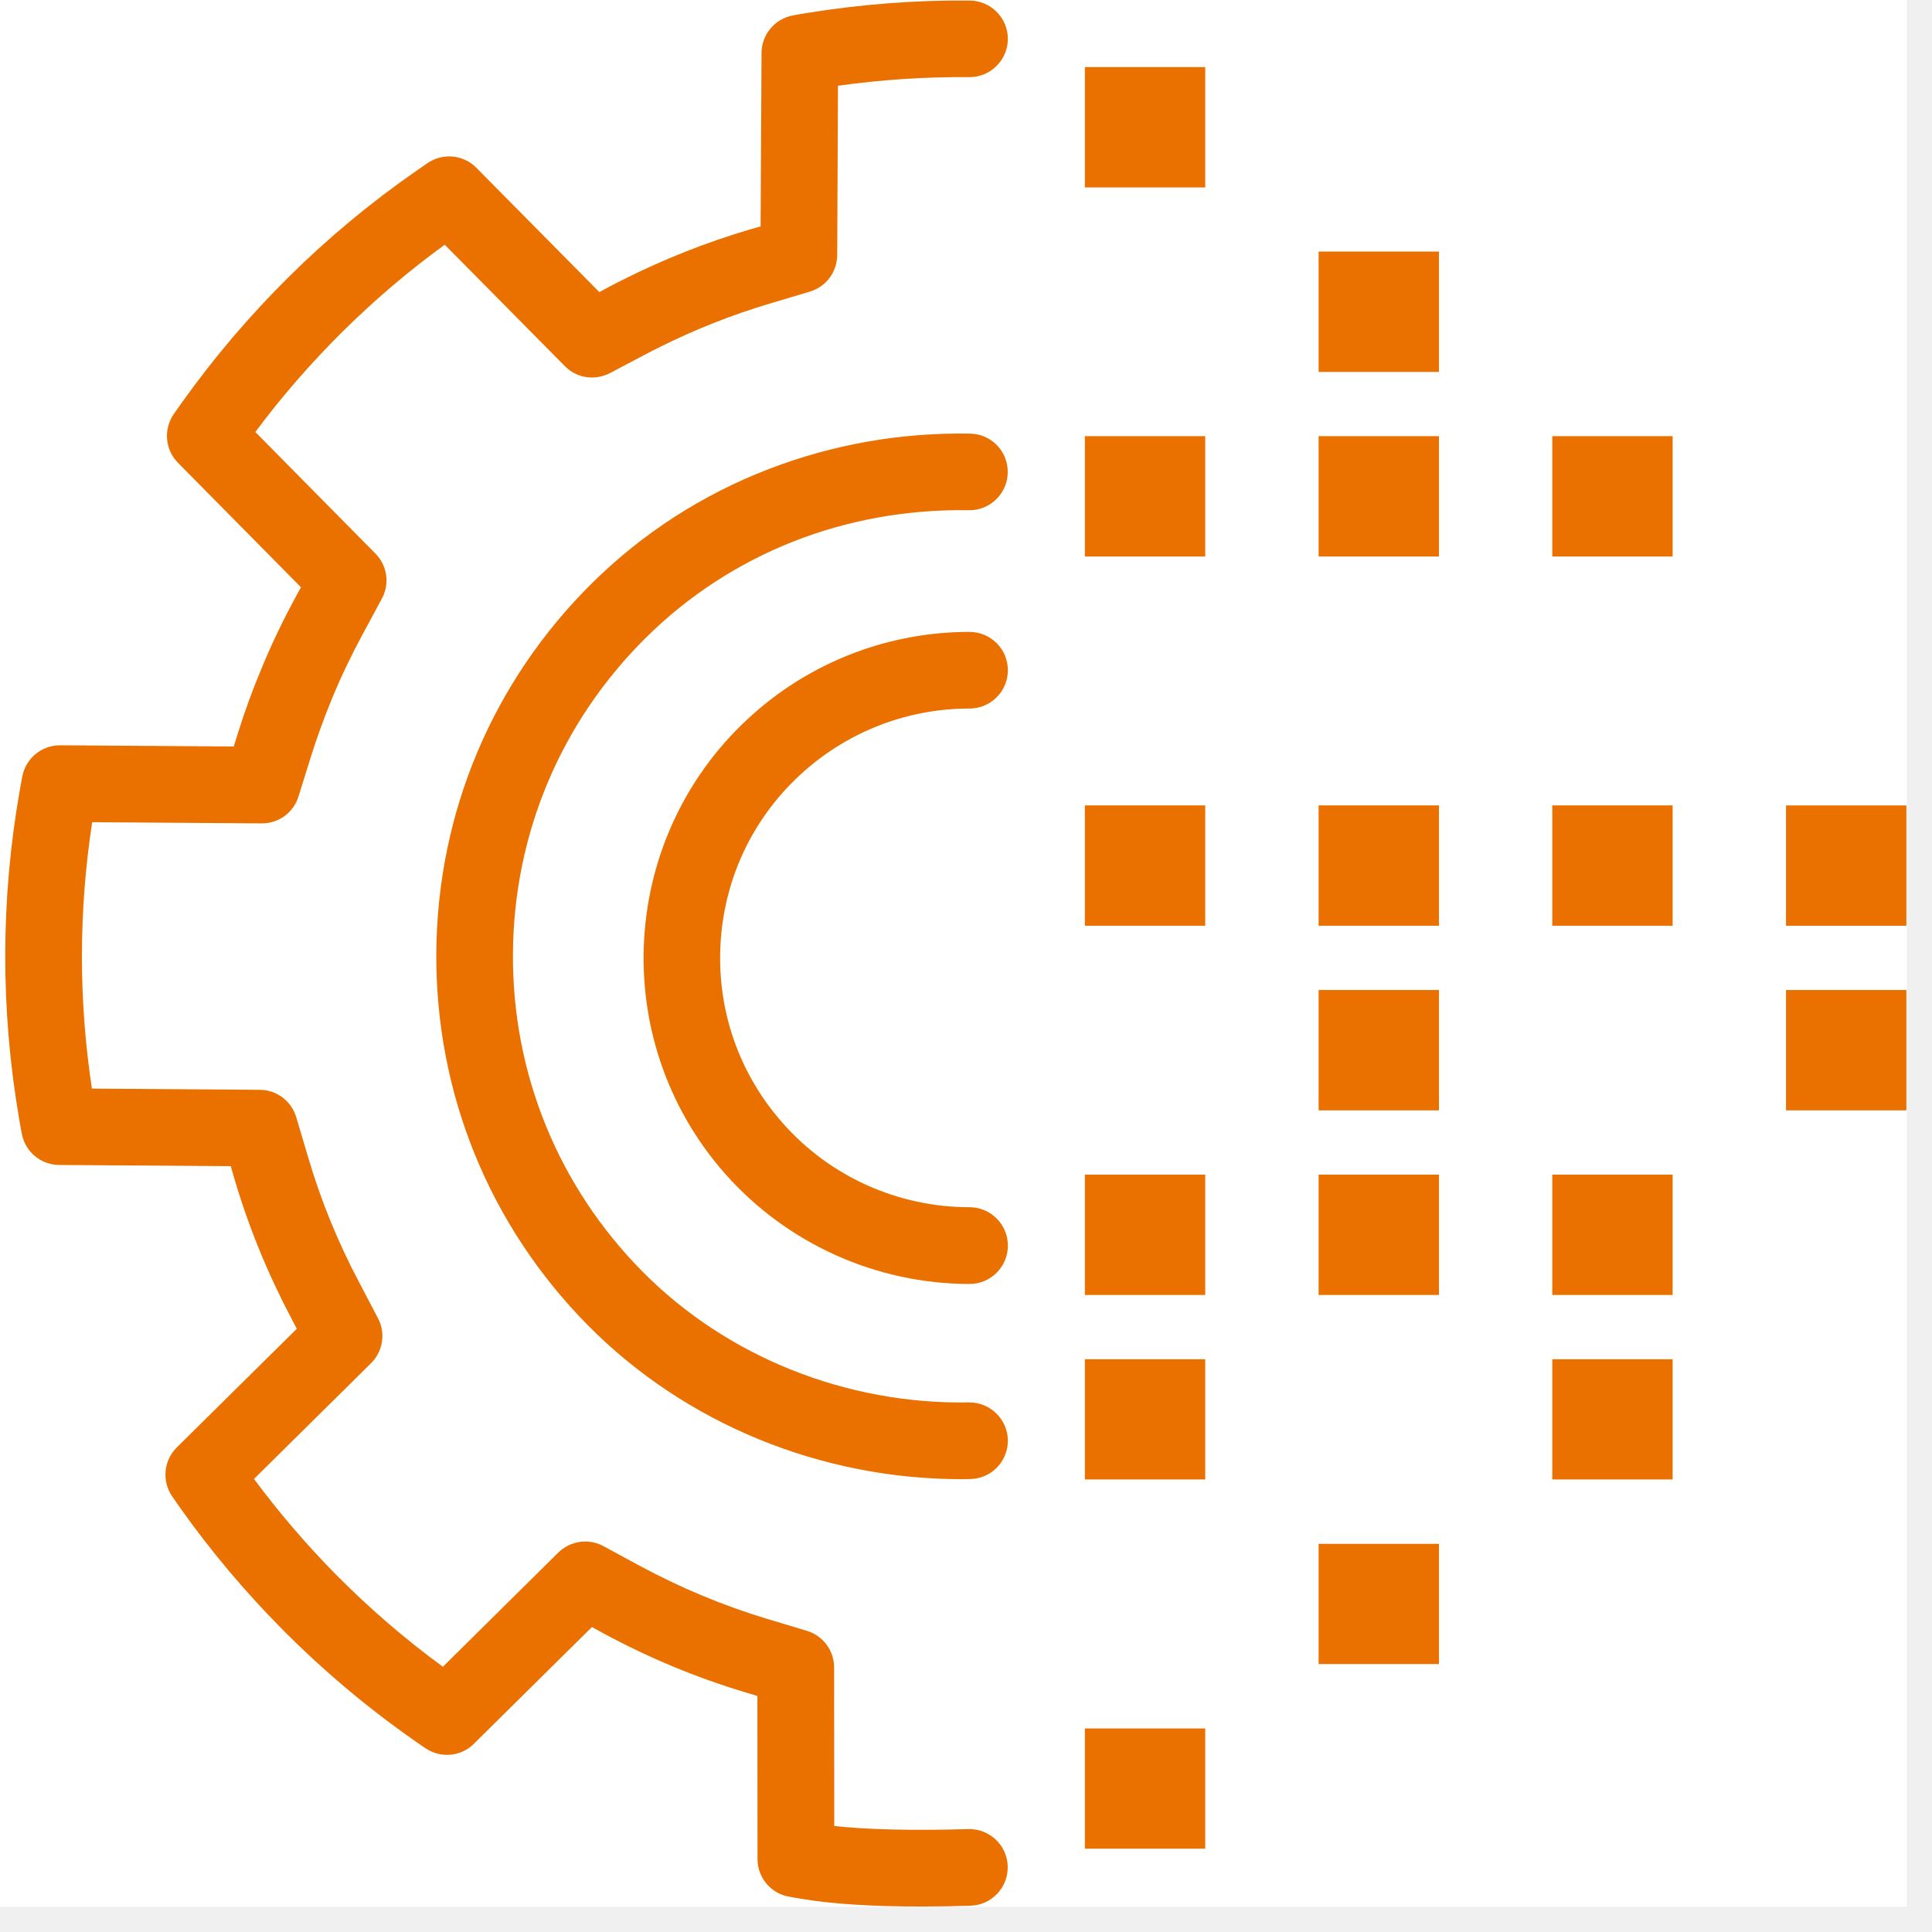
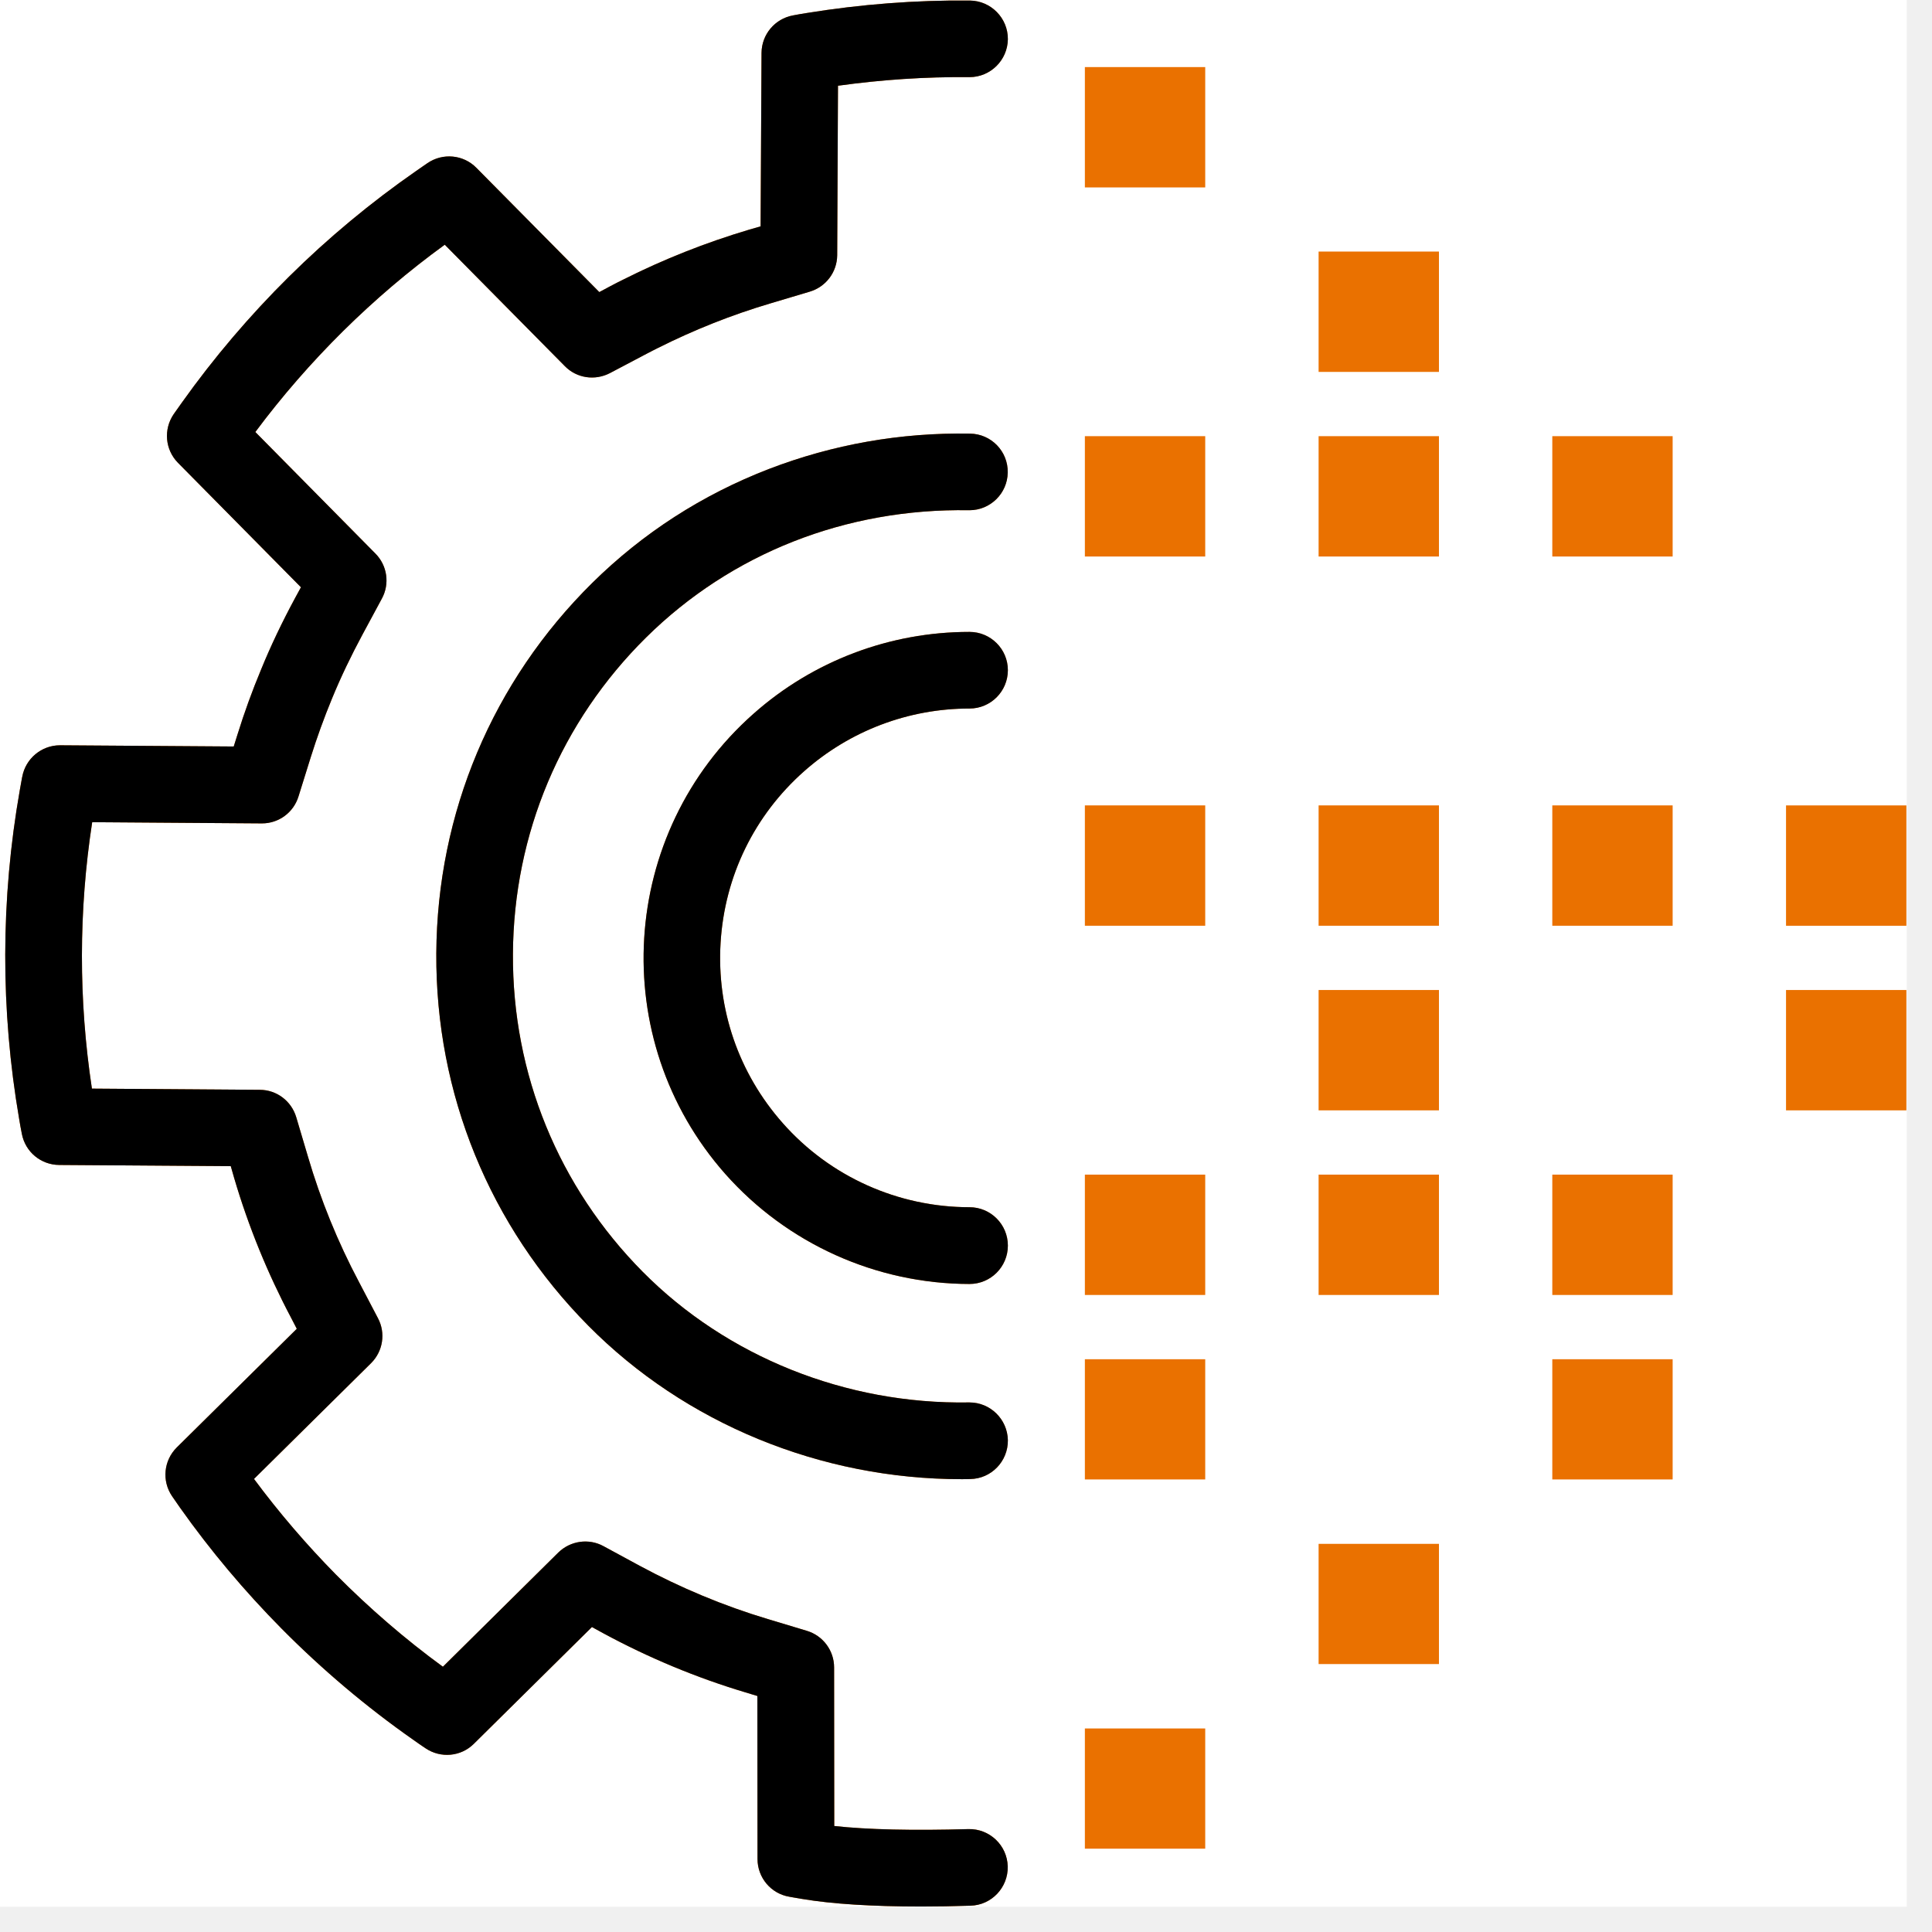
<svg xmlns="http://www.w3.org/2000/svg" width="75" zoomAndPan="magnify" viewBox="0 0 56.25 56.25" height="75" preserveAspectRatio="xMidYMid meet" version="1.0">
  <defs>
-     <clipPath id="a8ec66420e">
+     <clipPath id="2a937d19ec">
      <path d="M 0 0 L 55.512 0 L 55.512 55.512 L 0 55.512 Z M 0 0 " clip-rule="nonzero" />
    </clipPath>
-     <clipPath id="7f13311347">
+     <clipPath id="38e7ad6116">
      <path d="M 0 0 L 30 0 L 30 55.512 L 0 55.512 Z M 0 0 " clip-rule="nonzero" />
    </clipPath>
-     <clipPath id="cef3d3e4a2">
+     <clipPath id="ba3038a6f4">
      <path d="M 52 23 L 55.512 23 L 55.512 27 L 52 27 Z M 52 23 " clip-rule="nonzero" />
    </clipPath>
-     <clipPath id="ebf095541f">
+     <clipPath id="ab0af30d12">
      <path d="M 52 28 L 55.512 28 L 55.512 33 L 52 33 Z M 52 28 " clip-rule="nonzero" />
    </clipPath>
+     <clipPath id="bfd114e8f6">
+       <path d="M 0 0 L 30 0 L 30 55.512 L 0 55.512 Z M 0 0 " clip-rule="nonzero" />
+     </clipPath>
  </defs>
-   <g clip-path="url(#a8ec66420e)">
+   <g clip-path="url(#2a937d19ec)">
    <path fill="#ffffff" d="M 0 0 L 55.512 0 L 55.512 55.512 L 0 55.512 Z M 0 0 " fill-opacity="1" fill-rule="nonzero" />
    <path fill="#ffffff" d="M 0 0 L 55.512 0 L 55.512 55.512 L 0 55.512 Z M 0 0 " fill-opacity="1" fill-rule="nonzero" />
  </g>
  <path fill="#ea7100" d="M 28.227 40.832 C 28.219 40.832 28.211 40.832 28.207 40.832 C 24.629 40.891 21.168 39.504 18.715 37.031 C 16.258 34.551 14.914 31.262 14.934 27.773 C 14.953 24.281 16.332 21.012 18.812 18.559 C 21.293 16.109 24.625 14.797 28.207 14.855 C 28.211 14.855 28.219 14.855 28.227 14.855 C 28.832 14.855 29.332 14.367 29.34 13.758 C 29.352 13.141 28.859 12.633 28.242 12.625 C 26.223 12.59 24.25 12.938 22.383 13.656 C 20.441 14.406 18.715 15.52 17.246 16.969 C 14.34 19.84 12.727 23.672 12.703 27.758 C 12.68 31.844 14.254 35.695 17.129 38.598 C 19.949 41.445 23.895 43.066 27.992 43.066 C 28.074 43.066 28.16 43.066 28.246 43.062 C 28.859 43.055 29.352 42.547 29.344 41.93 C 29.332 41.32 28.832 40.832 28.227 40.832 Z M 28.227 40.832 " fill-opacity="1" fill-rule="nonzero" />
-   <g clip-path="url(#7f13311347)">
+   <g clip-path="url(#38e7ad6116)">
    <path fill="#ea7100" d="M 28.195 53.254 C 26.59 53.301 25.254 53.27 24.289 53.164 L 24.285 48.547 C 24.285 48.055 23.961 47.621 23.488 47.48 L 22.348 47.137 C 21.07 46.754 19.816 46.23 18.621 45.586 L 17.57 45.016 C 17.141 44.781 16.605 44.859 16.254 45.203 L 12.895 48.527 C 11.793 47.723 10.75 46.82 9.785 45.848 C 8.93 44.98 8.125 44.043 7.395 43.059 L 10.801 39.691 C 11.152 39.344 11.234 38.812 11.004 38.379 L 10.449 37.32 C 9.836 36.164 9.336 34.938 8.965 33.672 L 8.625 32.527 C 8.484 32.055 8.055 31.73 7.562 31.73 L 2.676 31.695 C 2.285 29.113 2.289 26.512 2.684 23.938 L 7.617 23.973 C 7.621 23.973 7.625 23.973 7.629 23.973 C 8.117 23.973 8.547 23.656 8.691 23.188 L 9.047 22.047 C 9.227 21.473 9.434 20.902 9.664 20.344 C 9.922 19.715 10.223 19.09 10.551 18.48 L 11.117 17.43 C 11.352 17 11.277 16.465 10.93 16.117 L 7.434 12.578 C 8.207 11.539 9.066 10.555 9.984 9.645 C 10.906 8.734 11.898 7.887 12.949 7.125 L 16.445 10.66 C 16.789 11.012 17.32 11.09 17.758 10.863 L 18.816 10.305 C 18.934 10.242 19.051 10.184 19.16 10.129 C 20.211 9.602 21.312 9.164 22.434 8.832 L 23.574 8.492 C 24.047 8.352 24.371 7.922 24.375 7.43 L 24.398 2.496 C 25.664 2.32 26.945 2.234 28.215 2.246 C 28.219 2.246 28.223 2.246 28.227 2.246 C 28.836 2.246 29.336 1.754 29.344 1.141 C 29.348 0.527 28.852 0.023 28.238 0.016 C 26.652 0 25.055 0.125 23.488 0.379 C 23.352 0.398 23.215 0.426 23.086 0.449 C 22.559 0.547 22.176 1.004 22.172 1.539 L 22.145 6.59 L 21.797 6.691 C 20.551 7.062 19.324 7.547 18.152 8.137 C 18.023 8.199 17.895 8.266 17.77 8.332 L 17.449 8.504 L 13.871 4.887 C 13.492 4.5 12.891 4.445 12.445 4.75 C 12.402 4.781 12.363 4.809 12.32 4.836 C 12.25 4.883 12.184 4.93 12.117 4.977 C 10.801 5.891 9.555 6.926 8.414 8.055 C 7.273 9.184 6.223 10.418 5.297 11.719 C 5.219 11.832 5.137 11.945 5.059 12.055 C 4.754 12.5 4.805 13.094 5.184 13.477 L 8.762 17.098 L 8.59 17.414 C 8.223 18.094 7.887 18.793 7.602 19.492 C 7.344 20.109 7.113 20.746 6.914 21.387 L 6.805 21.734 L 1.754 21.699 C 1.75 21.699 1.746 21.699 1.746 21.699 C 1.207 21.699 0.746 22.086 0.648 22.613 L 0.641 22.645 C 0.621 22.762 0.598 22.879 0.578 22.996 C 0.016 26.18 0.012 29.406 0.559 32.586 C 0.582 32.723 0.605 32.863 0.637 33.016 C 0.738 33.539 1.191 33.914 1.723 33.918 L 6.719 33.953 L 6.82 34.305 C 7.234 35.711 7.793 37.078 8.473 38.363 L 8.641 38.688 L 5.148 42.141 C 4.766 42.52 4.707 43.113 5.008 43.559 C 5.082 43.668 5.16 43.777 5.238 43.891 C 6.125 45.145 7.121 46.328 8.199 47.418 C 9.379 48.609 10.668 49.699 12.035 50.656 C 12.152 50.742 12.27 50.82 12.391 50.902 C 12.832 51.199 13.422 51.145 13.797 50.77 L 17.234 47.371 L 17.555 47.547 C 18.883 48.266 20.281 48.848 21.703 49.273 L 22.051 49.379 L 22.055 54.125 C 22.055 54.668 22.445 55.133 22.98 55.223 L 23.109 55.246 C 23.195 55.262 23.281 55.273 23.363 55.289 C 24.227 55.434 25.387 55.508 26.828 55.508 C 27.277 55.508 27.754 55.5 28.254 55.484 C 28.871 55.469 29.355 54.953 29.34 54.34 C 29.324 53.723 28.809 53.238 28.195 53.254 Z M 28.195 53.254 " fill-opacity="1" fill-rule="nonzero" />
  </g>
  <path fill="#ea7100" d="M 23.414 22.453 C 24.742 21.277 26.449 20.629 28.223 20.629 C 28.223 20.629 28.227 20.629 28.227 20.629 C 28.844 20.629 29.344 20.129 29.344 19.512 C 29.344 18.898 28.844 18.398 28.227 18.398 C 28.227 18.398 28.223 18.398 28.223 18.398 C 25.906 18.398 23.672 19.242 21.938 20.781 C 18.016 24.25 17.648 30.258 21.117 34.18 C 22.918 36.211 25.508 37.379 28.227 37.383 C 28.844 37.383 29.344 36.883 29.344 36.266 C 29.344 35.648 28.844 35.148 28.227 35.148 C 26.148 35.148 24.164 34.258 22.789 32.699 C 21.504 31.246 20.863 29.383 20.98 27.445 C 21.098 25.508 21.965 23.734 23.414 22.453 Z M 23.414 22.453 " fill-opacity="1" fill-rule="nonzero" />
  <path fill="#ea7100" d="M 31.586 1.953 L 35.09 1.953 L 35.09 5.457 L 31.586 5.457 Z M 31.586 1.953 " fill-opacity="1" fill-rule="nonzero" />
  <path fill="#ea7100" d="M 31.586 12.699 L 35.09 12.699 L 35.09 16.203 L 31.586 16.203 Z M 31.586 12.699 " fill-opacity="1" fill-rule="nonzero" />
  <path fill="#ea7100" d="M 31.586 23.449 L 35.09 23.449 L 35.09 26.953 L 31.586 26.953 Z M 31.586 23.449 " fill-opacity="1" fill-rule="nonzero" />
  <path fill="#ea7100" d="M 31.586 34.199 L 35.09 34.199 L 35.09 37.703 L 31.586 37.703 Z M 31.586 34.199 " fill-opacity="1" fill-rule="nonzero" />
  <path fill="#ea7100" d="M 31.586 39.574 L 35.09 39.574 L 35.09 43.074 L 31.586 43.074 Z M 31.586 39.574 " fill-opacity="1" fill-rule="nonzero" />
  <path fill="#ea7100" d="M 31.586 50.324 L 35.09 50.324 L 35.09 53.824 L 31.586 53.824 Z M 31.586 50.324 " fill-opacity="1" fill-rule="nonzero" />
  <path fill="#ea7100" d="M 38.391 7.324 L 41.895 7.324 L 41.895 10.828 L 38.391 10.828 Z M 38.391 7.324 " fill-opacity="1" fill-rule="nonzero" />
  <path fill="#ea7100" d="M 38.391 12.699 L 41.895 12.699 L 41.895 16.203 L 38.391 16.203 Z M 38.391 12.699 " fill-opacity="1" fill-rule="nonzero" />
  <path fill="#ea7100" d="M 38.391 23.449 L 41.895 23.449 L 41.895 26.953 L 38.391 26.953 Z M 38.391 23.449 " fill-opacity="1" fill-rule="nonzero" />
  <path fill="#ea7100" d="M 38.391 28.824 L 41.895 28.824 L 41.895 32.328 L 38.391 32.328 Z M 38.391 28.824 " fill-opacity="1" fill-rule="nonzero" />
  <path fill="#ea7100" d="M 38.391 34.199 L 41.895 34.199 L 41.895 37.703 L 38.391 37.703 Z M 38.391 34.199 " fill-opacity="1" fill-rule="nonzero" />
  <path fill="#ea7100" d="M 38.391 44.949 L 41.895 44.949 L 41.895 48.449 L 38.391 48.449 Z M 38.391 44.949 " fill-opacity="1" fill-rule="nonzero" />
  <path fill="#ea7100" d="M 45.195 12.699 L 48.699 12.699 L 48.699 16.203 L 45.195 16.203 Z M 45.195 12.699 " fill-opacity="1" fill-rule="nonzero" />
  <path fill="#ea7100" d="M 45.195 23.449 L 48.699 23.449 L 48.699 26.953 L 45.195 26.953 Z M 45.195 23.449 " fill-opacity="1" fill-rule="nonzero" />
  <path fill="#ea7100" d="M 45.195 34.199 L 48.699 34.199 L 48.699 37.703 L 45.195 37.703 Z M 45.195 34.199 " fill-opacity="1" fill-rule="nonzero" />
  <path fill="#ea7100" d="M 45.195 39.574 L 48.699 39.574 L 48.699 43.074 L 45.195 43.074 Z M 45.195 39.574 " fill-opacity="1" fill-rule="nonzero" />
-   <g clip-path="url(#cef3d3e4a2)">
+   <g clip-path="url(#ba3038a6f4)">
    <path fill="#ea7100" d="M 52 23.449 L 55.504 23.449 L 55.504 26.953 L 52 26.953 Z M 52 23.449 " fill-opacity="1" fill-rule="nonzero" />
  </g>
-   <g clip-path="url(#ebf095541f)">
+   <g clip-path="url(#ab0af30d12)">
    <path fill="#ea7100" d="M 52 28.824 L 55.504 28.824 L 55.504 32.328 L 52 32.328 Z M 52 28.824 " fill-opacity="1" fill-rule="nonzero" />
  </g>
+   <path fill="#000000" d="M 28.227 40.832 C 28.219 40.832 28.211 40.832 28.207 40.832 C 24.629 40.891 21.168 39.504 18.715 37.031 C 16.258 34.551 14.914 31.262 14.934 27.773 C 14.953 24.281 16.332 21.012 18.812 18.559 C 21.293 16.109 24.625 14.797 28.207 14.855 C 28.211 14.855 28.219 14.855 28.227 14.855 C 28.832 14.855 29.332 14.367 29.34 13.758 C 29.352 13.141 28.859 12.633 28.242 12.625 C 26.223 12.59 24.25 12.938 22.383 13.656 C 20.441 14.406 18.715 15.52 17.246 16.969 C 14.34 19.84 12.727 23.672 12.703 27.758 C 12.68 31.844 14.254 35.695 17.129 38.598 C 19.949 41.445 23.895 43.066 27.992 43.066 C 28.074 43.066 28.16 43.066 28.246 43.062 C 28.859 43.055 29.352 42.547 29.344 41.93 C 29.332 41.32 28.832 40.832 28.227 40.832 Z M 28.227 40.832 " fill-opacity="1" fill-rule="nonzero" />
+   <g clip-path="url(#bfd114e8f6)">
+     <path fill="#000000" d="M 28.195 53.254 C 26.59 53.301 25.254 53.27 24.289 53.164 L 24.285 48.547 C 24.285 48.055 23.961 47.621 23.488 47.48 L 22.348 47.137 C 21.07 46.754 19.816 46.23 18.621 45.586 L 17.57 45.016 C 17.141 44.781 16.605 44.859 16.254 45.203 L 12.895 48.527 C 11.793 47.723 10.75 46.82 9.785 45.848 C 8.93 44.98 8.125 44.043 7.395 43.059 L 10.801 39.691 C 11.152 39.344 11.234 38.812 11.004 38.379 L 10.449 37.32 C 9.836 36.164 9.336 34.938 8.965 33.672 L 8.625 32.527 C 8.484 32.055 8.055 31.73 7.562 31.73 L 2.676 31.695 C 2.285 29.113 2.289 26.512 2.684 23.938 L 7.617 23.973 C 7.621 23.973 7.625 23.973 7.629 23.973 C 8.117 23.973 8.547 23.656 8.691 23.188 L 9.047 22.047 C 9.227 21.473 9.434 20.902 9.664 20.344 C 9.922 19.715 10.223 19.09 10.551 18.48 L 11.117 17.43 C 11.352 17 11.277 16.465 10.93 16.117 L 7.434 12.578 C 8.207 11.539 9.066 10.555 9.984 9.645 C 10.906 8.734 11.898 7.887 12.949 7.125 L 16.445 10.66 C 16.789 11.012 17.32 11.09 17.758 10.863 L 18.816 10.305 C 18.934 10.242 19.051 10.184 19.16 10.129 C 20.211 9.602 21.312 9.164 22.434 8.832 L 23.574 8.492 C 24.047 8.352 24.371 7.922 24.375 7.43 L 24.398 2.496 C 25.664 2.32 26.945 2.234 28.215 2.246 C 28.219 2.246 28.223 2.246 28.227 2.246 C 28.836 2.246 29.336 1.754 29.344 1.141 C 29.348 0.527 28.852 0.023 28.238 0.016 C 26.652 0 25.055 0.125 23.488 0.379 C 23.352 0.398 23.215 0.426 23.086 0.449 C 22.559 0.547 22.176 1.004 22.172 1.539 L 22.145 6.59 L 21.797 6.691 C 20.551 7.062 19.324 7.547 18.152 8.137 C 18.023 8.199 17.895 8.266 17.77 8.332 L 17.449 8.504 L 13.871 4.887 C 13.492 4.5 12.891 4.445 12.445 4.75 C 12.402 4.781 12.363 4.809 12.32 4.836 C 12.25 4.883 12.184 4.93 12.117 4.977 C 10.801 5.891 9.555 6.926 8.414 8.055 C 7.273 9.184 6.223 10.418 5.297 11.719 C 5.219 11.832 5.137 11.945 5.059 12.055 C 4.754 12.5 4.805 13.094 5.184 13.477 L 8.762 17.098 L 8.59 17.414 C 8.223 18.094 7.887 18.793 7.602 19.492 C 7.344 20.109 7.113 20.746 6.914 21.387 L 6.805 21.734 L 1.754 21.699 C 1.75 21.699 1.746 21.699 1.746 21.699 C 1.207 21.699 0.746 22.086 0.648 22.613 L 0.641 22.645 C 0.621 22.762 0.598 22.879 0.578 22.996 C 0.016 26.18 0.012 29.406 0.559 32.586 C 0.582 32.723 0.605 32.863 0.637 33.016 C 0.738 33.539 1.191 33.914 1.723 33.918 L 6.719 33.953 L 6.82 34.305 C 7.234 35.711 7.793 37.078 8.473 38.363 L 8.641 38.688 L 5.148 42.141 C 4.766 42.52 4.707 43.113 5.008 43.559 C 5.082 43.668 5.16 43.777 5.238 43.891 C 6.125 45.145 7.121 46.328 8.199 47.418 C 9.379 48.609 10.668 49.699 12.035 50.656 C 12.152 50.742 12.27 50.82 12.391 50.902 C 12.832 51.199 13.422 51.145 13.797 50.77 L 17.234 47.371 L 17.555 47.547 C 18.883 48.266 20.281 48.848 21.703 49.273 L 22.051 49.379 L 22.055 54.125 C 22.055 54.668 22.445 55.133 22.98 55.223 L 23.109 55.246 C 23.195 55.262 23.281 55.273 23.363 55.289 C 24.227 55.434 25.387 55.508 26.828 55.508 C 27.277 55.508 27.754 55.5 28.254 55.484 C 28.871 55.469 29.355 54.953 29.34 54.34 C 29.324 53.723 28.809 53.238 28.195 53.254 Z M 28.195 53.254 " fill-opacity="1" fill-rule="nonzero" />
+   </g>
+   <path fill="#000000" d="M 23.414 22.453 C 24.742 21.277 26.449 20.629 28.223 20.629 C 28.223 20.629 28.227 20.629 28.227 20.629 C 28.844 20.629 29.344 20.129 29.344 19.512 C 29.344 18.898 28.844 18.398 28.227 18.398 C 28.227 18.398 28.223 18.398 28.223 18.398 C 25.906 18.398 23.672 19.242 21.938 20.781 C 18.016 24.25 17.648 30.258 21.117 34.18 C 22.918 36.211 25.508 37.379 28.227 37.383 C 28.844 37.383 29.344 36.883 29.344 36.266 C 29.344 35.648 28.844 35.148 28.227 35.148 C 26.148 35.148 24.164 34.258 22.789 32.699 C 21.504 31.246 20.863 29.383 20.98 27.445 C 21.098 25.508 21.965 23.734 23.414 22.453 Z M 23.414 22.453 " fill-opacity="1" fill-rule="nonzero" />
</svg>
